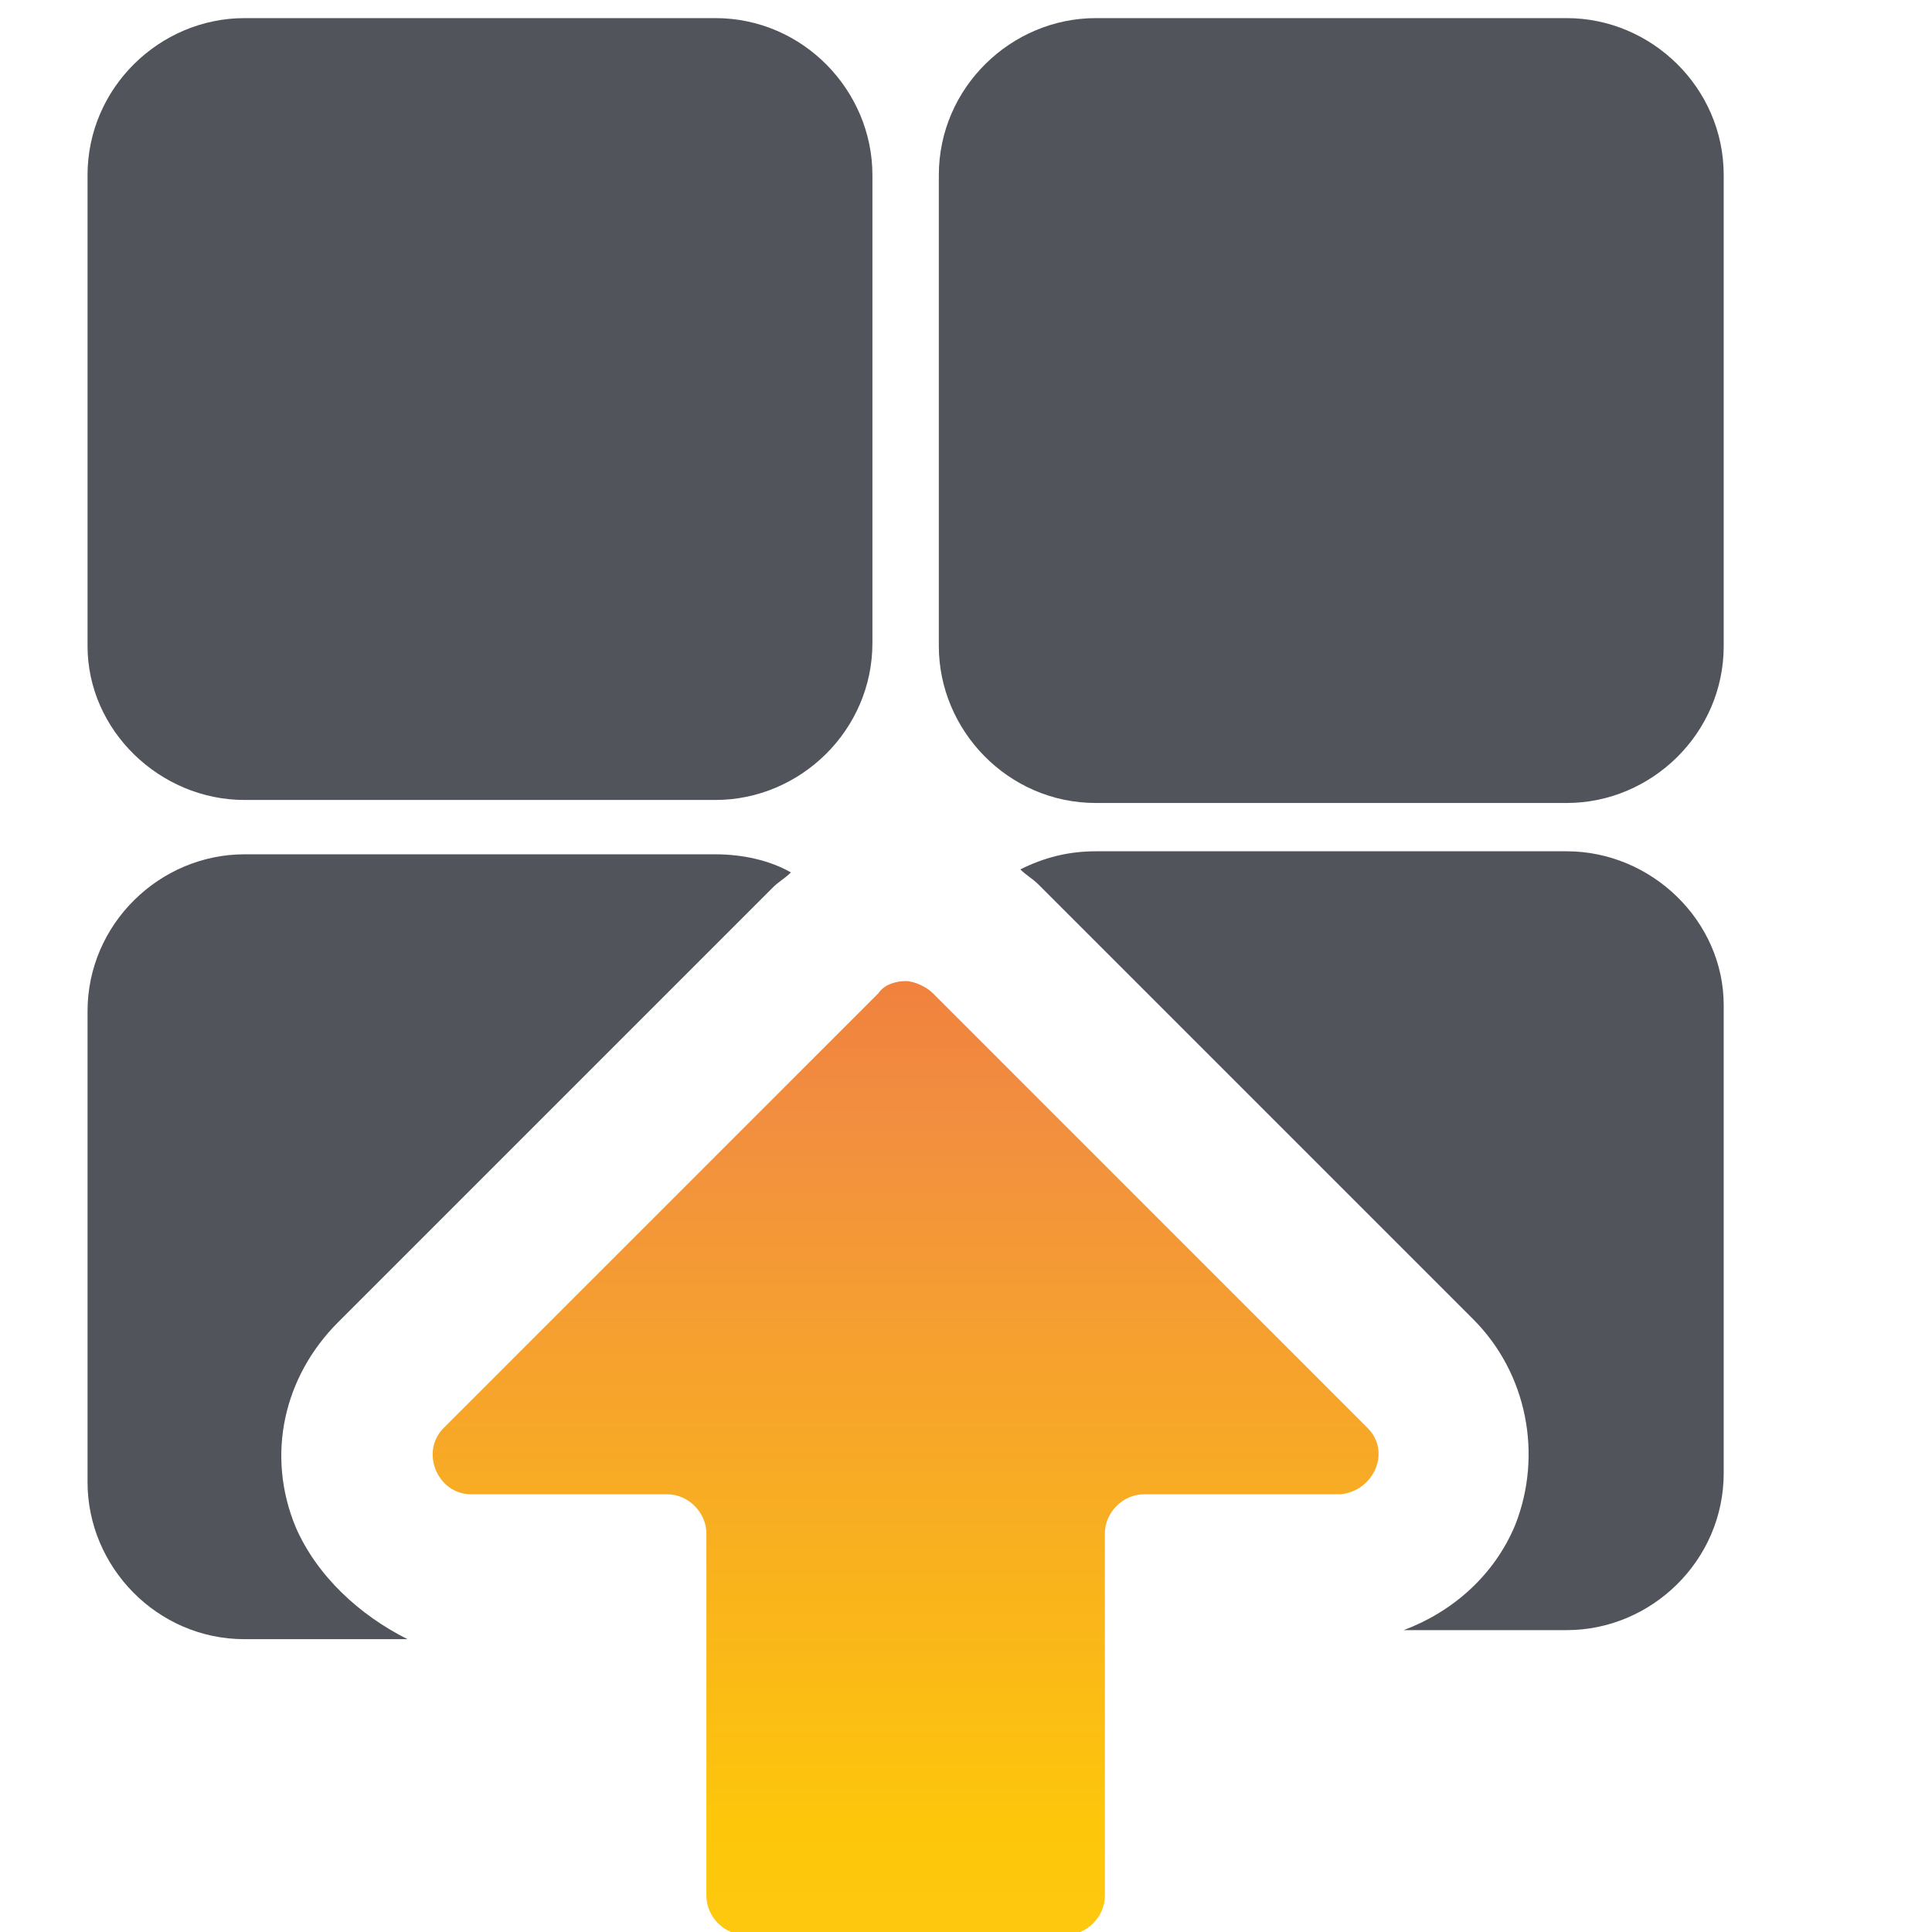
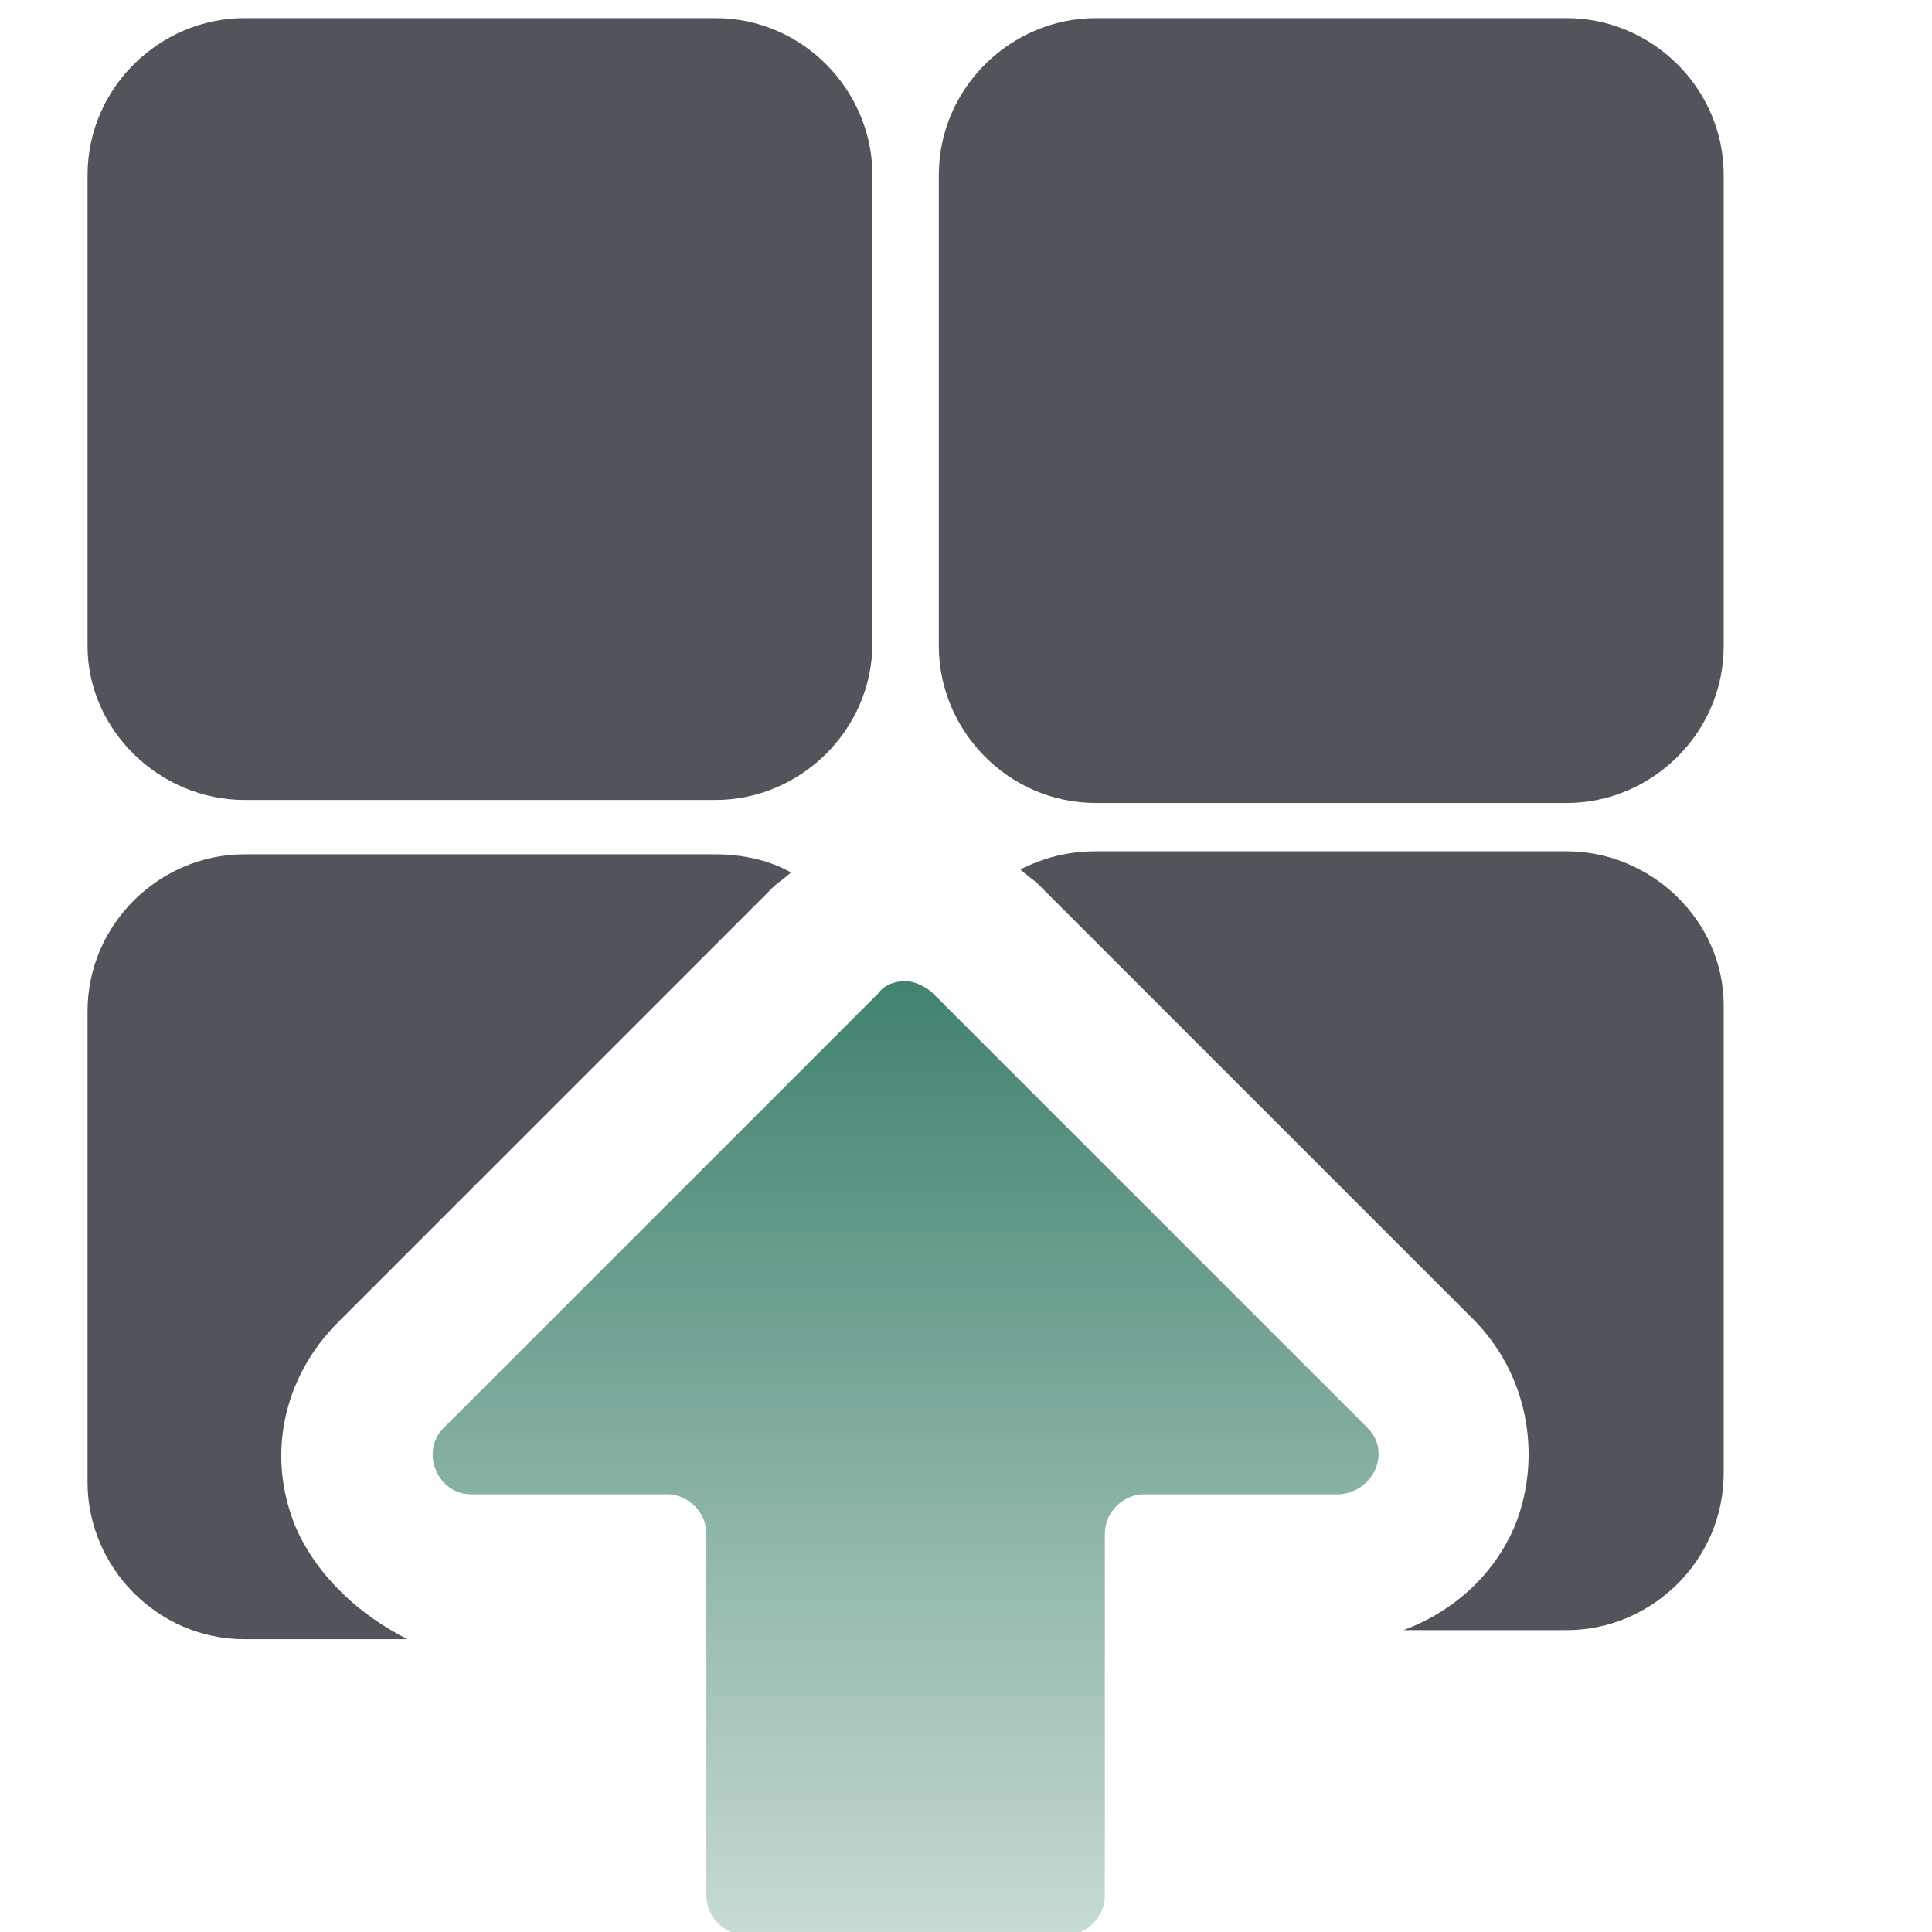
<svg xmlns="http://www.w3.org/2000/svg" version="1.1" id="Layer_1" x="0px" y="0px" width="64px" height="64px" viewBox="0 0 64 64" style="enable-background:new 0 0 64 64;" xml:space="preserve">
  <style type="text/css">
  .st0{fill:#52545c;}
	.st1{fill:url(#SVGID_1_);}
</style>
  <path class="st0" d="M8.1,26.5h15.6c2.8,0,5.2-2.3,5.2-5.2V5.8c0-2.8-2.3-5.2-5.2-5.2H8.1c-2.8,0-5.2,2.3-5.2,5.2v15.6  C2.9,24.2,5.3,26.5,8.1,26.5z" />
  <path class="st0" d="M51.9,0.6H36.3c-2.8,0-5.2,2.3-5.2,5.2v15.6c0,2.8,2.3,5.2,5.2,5.2h15.6c2.8,0,5.2-2.3,5.2-5.2V5.8  C57.1,2.9,54.7,0.6,51.9,0.6z" />
  <path class="st0" d="M9.8,50.6c-1-2.4-0.4-5,1.4-6.8l12.8-12.8l1.6-1.6c0.2-0.2,0.4-0.3,0.6-0.5c-0.7-0.4-1.6-0.6-2.5-0.6H8.1  c-2.8,0-5.2,2.3-5.2,5.2v15.6c0,2.8,2.3,5.2,5.2,5.2h5.4C11.9,53.5,10.5,52.2,9.8,50.6z" />
  <path class="st0" d="M51.9,28.2H36.3c-0.9,0-1.7,0.2-2.5,0.6c0.2,0.2,0.4,0.3,0.6,0.5l1.6,1.6l3.8,3.8l2.6,2.6l6.4,6.4  c1.8,1.8,2.3,4.5,1.4,6.8c-0.7,1.7-2.1,2.9-3.7,3.5h5.4c2.8,0,5.2-2.3,5.2-5.2V33.3C57.1,30.5,54.7,28.2,51.9,28.2z" />
  <linearGradient id="SVGID_1_" gradientUnits="userSpaceOnUse" x1="30" y1="77.07" x2="30" y2="17.5">
-     <stop offset="0" style="stop-color:#FFF23A" />
-     <stop offset="4.010540e-02" style="stop-color:#FEE62D" />
-     <stop offset="0.117" style="stop-color:#FED41A" />
-     <stop offset="0.196" style="stop-color:#FDC90F" />
-     <stop offset="0.281" style="stop-color:#FDC60B" />
-     <stop offset="0.668" style="stop-color:#F28F3F" />
-     <stop offset="0.888" style="stop-color:#ED693C" />
-     <stop offset="1" style="stop-color:#E83E39" />
+     <stop offset="0" style="stop-color:#FFFFFF" />
+     <stop offset="1" style="stop-color:#00583f" />
  </linearGradient>
  <path class="st1" d="M45.3,47.3l-6.4-6.4l-2.6-2.6l-3.8-3.8l-1.3-1.3l-0.3-0.3c-0.2-0.2-0.6-0.4-0.9-0.4s-0.7,0.1-0.9,0.4l-0.3,0.3  l-1.3,1.3L14.7,47.3c-0.8,0.8-0.2,2.2,0.9,2.2h6.5c0.7,0,1.3,0.6,1.3,1.3v0.4v2.9v2.4v3.1v3.2c0,0.7,0.6,1.3,1.3,1.3h10.6  c0.7,0,1.3-0.6,1.3-1.3v-3.2v-5.4v-3.4c0-0.7,0.6-1.3,1.3-1.3h6.5C45.5,49.4,46.1,48.1,45.3,47.3z" />
</svg>
